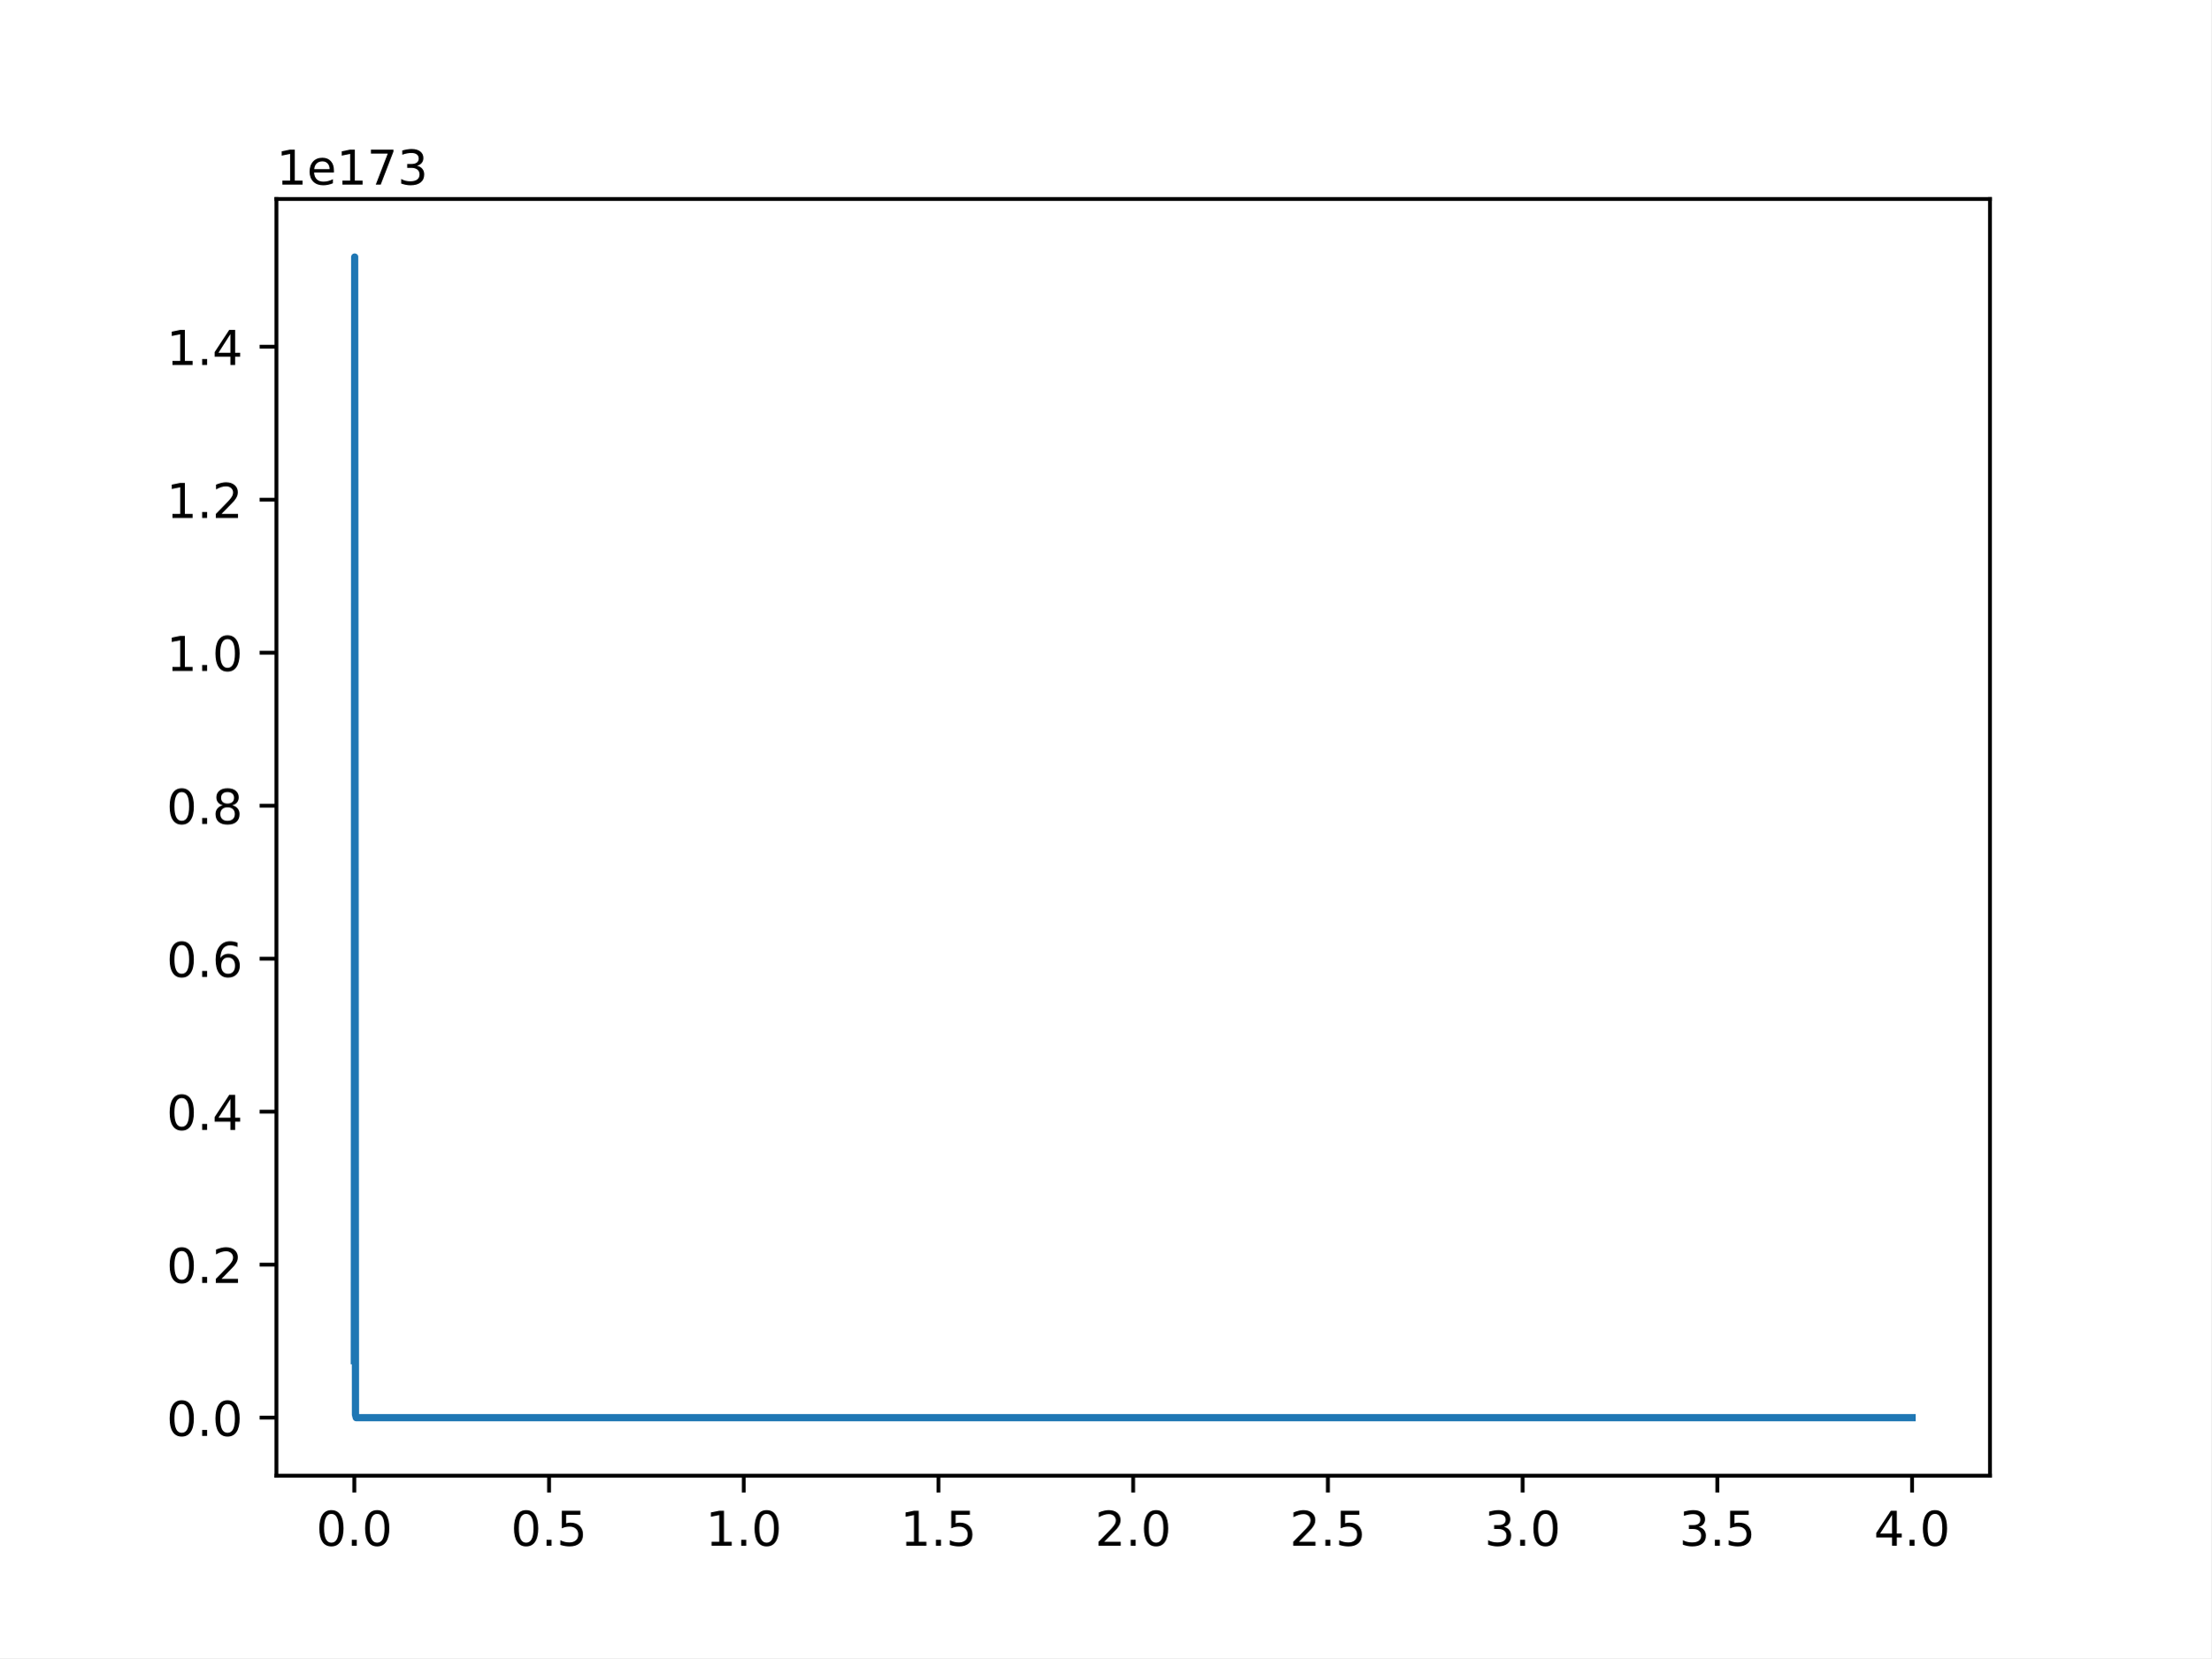
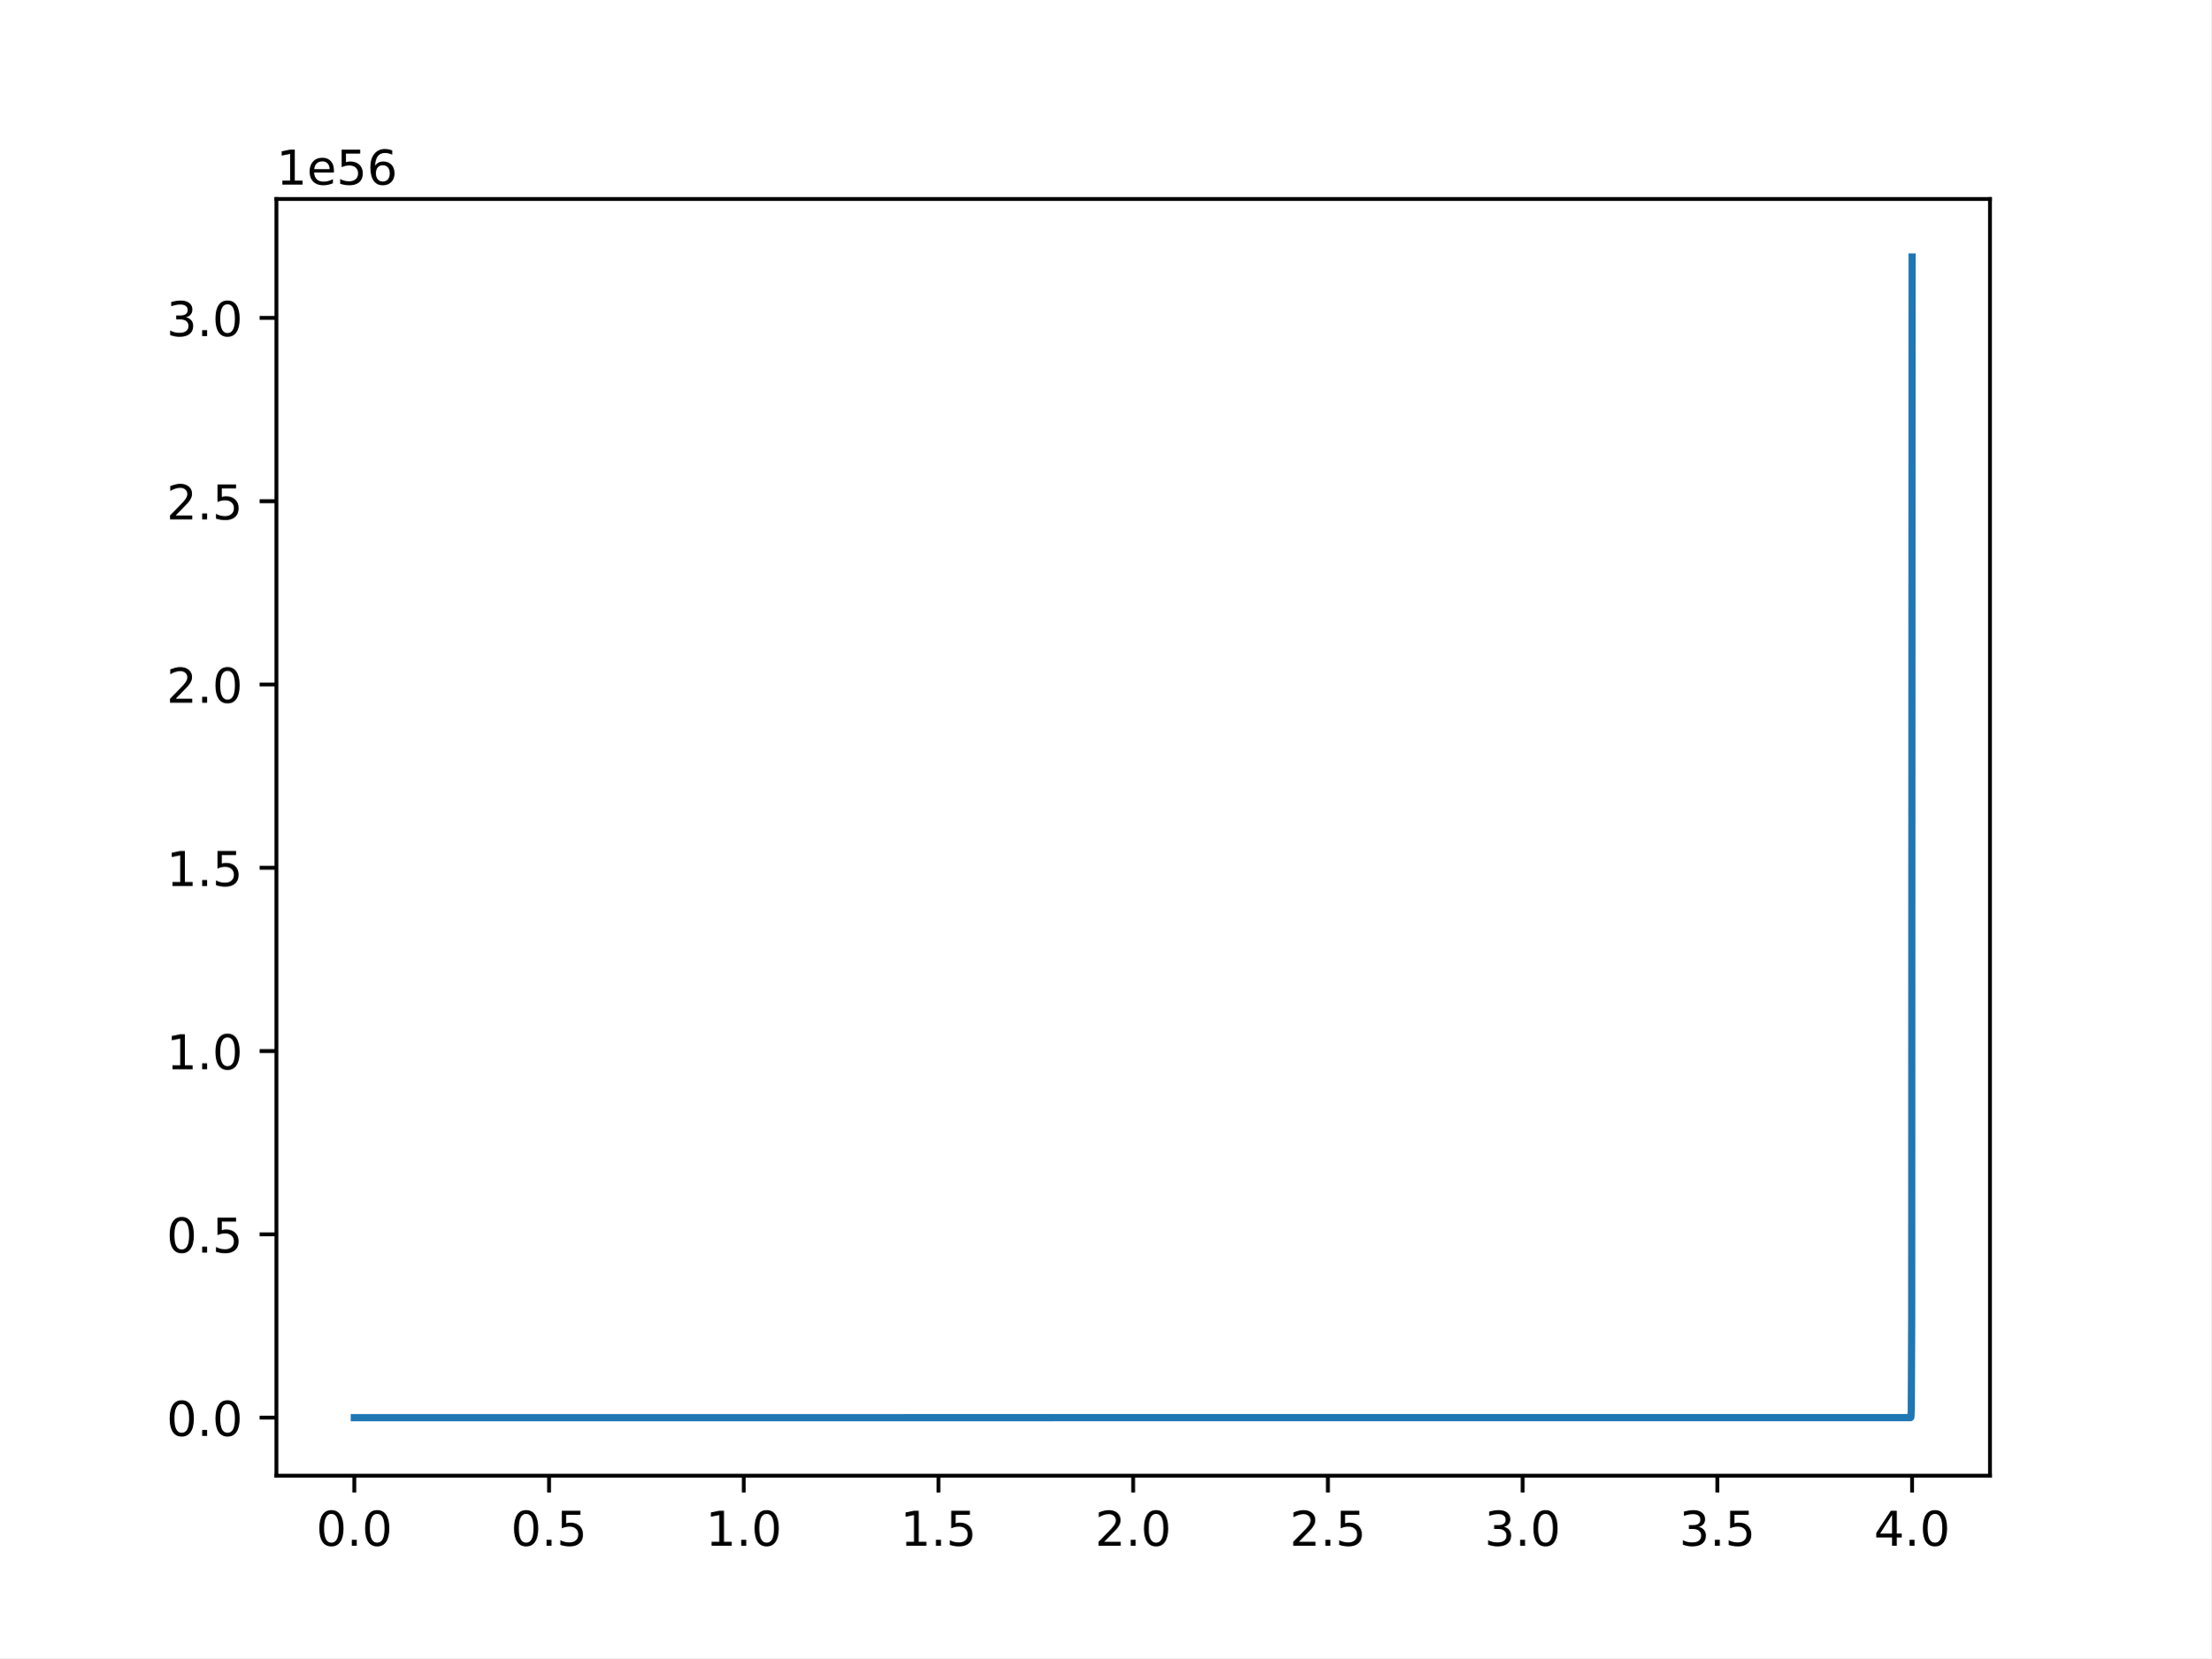
<svg xmlns="http://www.w3.org/2000/svg" xmlns:xlink="http://www.w3.org/1999/xlink" height="345.6pt" version="1.1" viewBox="0 0 460.8 345.6" width="460.8pt">
  <defs>
    <style type="text/css">
*{stroke-linecap:butt;stroke-linejoin:round;}
  </style>
  </defs>
  <g id="figure_1">
    <g id="patch_1">
      <path d="M 0 345.6  L 460.8 345.6  L 460.8 0  L 0 0  z " style="fill:#ffffff;" />
    </g>
    <g id="axes_1">
      <g id="patch_2">
        <path d="M 57.6 307.584  L 414.72 307.584  L 414.72 41.472  L 57.6 41.472  z " style="fill:#ffffff;" />
      </g>
      <g id="matplotlib.axis_1">
        <g id="xtick_1">
          <g id="line2d_1">
            <defs>
-               <path d="M 0 0  L 0 3.5  " id="mc9538a9ab4" style="stroke:#000000;stroke-width:0.8;" />
-             </defs>
-             <g>
-               <use style="stroke:#000000;stroke-width:0.8;" x="73.833" xlink:href="#mc9538a9ab4" y="307.584" />
+               <path d="M 0 0  L 0 3.5  " id="ma37ce85c64" style="stroke:#000000;stroke-width:0.8;" />
+             </defs>
+             <g>
+               <use style="stroke:#000000;stroke-width:0.8;" x="73.833" xlink:href="#ma37ce85c64" y="307.584" />
            </g>
          </g>
          <g id="text_1">
            <defs>
              <path d="M 31.781 66.406  Q 24.172 66.406 20.328 58.906  Q 16.5 51.422 16.5 36.375  Q 16.5 21.391 20.328 13.891  Q 24.172 6.391 31.781 6.391  Q 39.453 6.391 43.281 13.891  Q 47.125 21.391 47.125 36.375  Q 47.125 51.422 43.281 58.906  Q 39.453 66.406 31.781 66.406  z M 31.781 74.219  Q 44.047 74.219 50.516 64.516  Q 56.984 54.828 56.984 36.375  Q 56.984 17.969 50.516 8.266  Q 44.047 -1.422 31.781 -1.422  Q 19.531 -1.422 13.062 8.266  Q 6.594 17.969 6.594 36.375  Q 6.594 54.828 13.062 64.516  Q 19.531 74.219 31.781 74.219  z " id="DejaVuSans-48" />
              <path d="M 10.688 12.406  L 21 12.406  L 21 0  L 10.688 0  z " id="DejaVuSans-46" />
            </defs>
            <g transform="translate(65.88116 322.1824)scale(0.1 -0.1)">
              <use xlink:href="#DejaVuSans-48" />
              <use x="63.623" xlink:href="#DejaVuSans-46" />
              <use x="95.41" xlink:href="#DejaVuSans-48" />
            </g>
          </g>
        </g>
        <g id="xtick_2">
          <g id="line2d_2">
            <g>
-               <use style="stroke:#000000;stroke-width:0.8;" x="114.415" xlink:href="#mc9538a9ab4" y="307.584" />
+               <use style="stroke:#000000;stroke-width:0.8;" x="114.415" xlink:href="#ma37ce85c64" y="307.584" />
            </g>
          </g>
          <g id="text_2">
            <defs>
              <path d="M 10.797 72.906  L 49.516 72.906  L 49.516 64.594  L 19.828 64.594  L 19.828 46.734  Q 21.969 47.469 24.109 47.828  Q 26.266 48.188 28.422 48.188  Q 40.625 48.188 47.75 41.5  Q 54.891 34.812 54.891 23.391  Q 54.891 11.625 47.562 5.094  Q 40.234 -1.422 26.906 -1.422  Q 22.312 -1.422 17.547 -0.641  Q 12.797 0.141 7.719 1.703  L 7.719 11.625  Q 12.109 9.234 16.797 8.062  Q 21.484 6.891 26.703 6.891  Q 35.156 6.891 40.078 11.328  Q 45.016 15.766 45.016 23.391  Q 45.016 31 40.078 35.438  Q 35.156 39.891 26.703 39.891  Q 22.75 39.891 18.812 39.016  Q 14.891 38.141 10.797 36.281  z " id="DejaVuSans-53" />
            </defs>
            <g transform="translate(106.463 322.1824)scale(0.1 -0.1)">
              <use xlink:href="#DejaVuSans-48" />
              <use x="63.623" xlink:href="#DejaVuSans-46" />
              <use x="95.41" xlink:href="#DejaVuSans-53" />
            </g>
          </g>
        </g>
        <g id="xtick_3">
          <g id="line2d_3">
            <g>
-               <use style="stroke:#000000;stroke-width:0.8;" x="154.996" xlink:href="#mc9538a9ab4" y="307.584" />
+               <use style="stroke:#000000;stroke-width:0.8;" x="154.996" xlink:href="#ma37ce85c64" y="307.584" />
            </g>
          </g>
          <g id="text_3">
            <defs>
              <path d="M 12.406 8.297  L 28.516 8.297  L 28.516 63.922  L 10.984 60.406  L 10.984 69.391  L 28.422 72.906  L 38.281 72.906  L 38.281 8.297  L 54.391 8.297  L 54.391 0  L 12.406 0  z " id="DejaVuSans-49" />
            </defs>
            <g transform="translate(147.0448 322.1824)scale(0.1 -0.1)">
              <use xlink:href="#DejaVuSans-49" />
              <use x="63.623" xlink:href="#DejaVuSans-46" />
              <use x="95.41" xlink:href="#DejaVuSans-48" />
            </g>
          </g>
        </g>
        <g id="xtick_4">
          <g id="line2d_4">
            <g>
-               <use style="stroke:#000000;stroke-width:0.8;" x="195.578" xlink:href="#mc9538a9ab4" y="307.584" />
+               <use style="stroke:#000000;stroke-width:0.8;" x="195.578" xlink:href="#ma37ce85c64" y="307.584" />
            </g>
          </g>
          <g id="text_4">
            <g transform="translate(187.6266 322.1824)scale(0.1 -0.1)">
              <use xlink:href="#DejaVuSans-49" />
              <use x="63.623" xlink:href="#DejaVuSans-46" />
              <use x="95.41" xlink:href="#DejaVuSans-53" />
            </g>
          </g>
        </g>
        <g id="xtick_5">
          <g id="line2d_5">
            <g>
-               <use style="stroke:#000000;stroke-width:0.8;" x="236.16" xlink:href="#mc9538a9ab4" y="307.584" />
+               <use style="stroke:#000000;stroke-width:0.8;" x="236.16" xlink:href="#ma37ce85c64" y="307.584" />
            </g>
          </g>
          <g id="text_5">
            <defs>
              <path d="M 19.188 8.297  L 53.609 8.297  L 53.609 0  L 7.328 0  L 7.328 8.297  Q 12.938 14.109 22.625 23.891  Q 32.328 33.688 34.812 36.531  Q 39.547 41.844 41.422 45.531  Q 43.312 49.219 43.312 52.781  Q 43.312 58.594 39.234 62.25  Q 35.156 65.922 28.609 65.922  Q 23.969 65.922 18.812 64.312  Q 13.672 62.703 7.812 59.422  L 7.812 69.391  Q 13.766 71.781 18.938 73  Q 24.125 74.219 28.422 74.219  Q 39.75 74.219 46.484 68.547  Q 53.219 62.891 53.219 53.422  Q 53.219 48.922 51.531 44.891  Q 49.859 40.875 45.406 35.406  Q 44.188 33.984 37.641 27.219  Q 31.109 20.453 19.188 8.297  z " id="DejaVuSans-50" />
            </defs>
            <g transform="translate(228.2084 322.1824)scale(0.1 -0.1)">
              <use xlink:href="#DejaVuSans-50" />
              <use x="63.623" xlink:href="#DejaVuSans-46" />
              <use x="95.41" xlink:href="#DejaVuSans-48" />
            </g>
          </g>
        </g>
        <g id="xtick_6">
          <g id="line2d_6">
            <g>
-               <use style="stroke:#000000;stroke-width:0.8;" x="276.742" xlink:href="#mc9538a9ab4" y="307.584" />
+               <use style="stroke:#000000;stroke-width:0.8;" x="276.742" xlink:href="#ma37ce85c64" y="307.584" />
            </g>
          </g>
          <g id="text_6">
            <g transform="translate(268.7903 322.1824)scale(0.1 -0.1)">
              <use xlink:href="#DejaVuSans-50" />
              <use x="63.623" xlink:href="#DejaVuSans-46" />
              <use x="95.41" xlink:href="#DejaVuSans-53" />
            </g>
          </g>
        </g>
        <g id="xtick_7">
          <g id="line2d_7">
            <g>
-               <use style="stroke:#000000;stroke-width:0.8;" x="317.324" xlink:href="#mc9538a9ab4" y="307.584" />
+               <use style="stroke:#000000;stroke-width:0.8;" x="317.324" xlink:href="#ma37ce85c64" y="307.584" />
            </g>
          </g>
          <g id="text_7">
            <defs>
              <path d="M 40.578 39.312  Q 47.656 37.797 51.625 33  Q 55.609 28.219 55.609 21.188  Q 55.609 10.406 48.188 4.484  Q 40.766 -1.422 27.094 -1.422  Q 22.516 -1.422 17.656 -0.516  Q 12.797 0.391 7.625 2.203  L 7.625 11.719  Q 11.719 9.328 16.594 8.109  Q 21.484 6.891 26.812 6.891  Q 36.078 6.891 40.938 10.547  Q 45.797 14.203 45.797 21.188  Q 45.797 27.641 41.281 31.266  Q 36.766 34.906 28.719 34.906  L 20.219 34.906  L 20.219 43.016  L 29.109 43.016  Q 36.375 43.016 40.234 45.922  Q 44.094 48.828 44.094 54.297  Q 44.094 59.906 40.109 62.906  Q 36.141 65.922 28.719 65.922  Q 24.656 65.922 20.016 65.031  Q 15.375 64.156 9.812 62.312  L 9.812 71.094  Q 15.438 72.656 20.344 73.438  Q 25.25 74.219 29.594 74.219  Q 40.828 74.219 47.359 69.109  Q 53.906 64.016 53.906 55.328  Q 53.906 49.266 50.438 45.094  Q 46.969 40.922 40.578 39.312  z " id="DejaVuSans-51" />
            </defs>
            <g transform="translate(309.3721 322.1824)scale(0.1 -0.1)">
              <use xlink:href="#DejaVuSans-51" />
              <use x="63.623" xlink:href="#DejaVuSans-46" />
              <use x="95.41" xlink:href="#DejaVuSans-48" />
            </g>
          </g>
        </g>
        <g id="xtick_8">
          <g id="line2d_8">
            <g>
-               <use style="stroke:#000000;stroke-width:0.8;" x="357.905" xlink:href="#mc9538a9ab4" y="307.584" />
+               <use style="stroke:#000000;stroke-width:0.8;" x="357.905" xlink:href="#ma37ce85c64" y="307.584" />
            </g>
          </g>
          <g id="text_8">
            <g transform="translate(349.9539 322.1824)scale(0.1 -0.1)">
              <use xlink:href="#DejaVuSans-51" />
              <use x="63.623" xlink:href="#DejaVuSans-46" />
              <use x="95.41" xlink:href="#DejaVuSans-53" />
            </g>
          </g>
        </g>
        <g id="xtick_9">
          <g id="line2d_9">
            <g>
-               <use style="stroke:#000000;stroke-width:0.8;" x="398.487" xlink:href="#mc9538a9ab4" y="307.584" />
+               <use style="stroke:#000000;stroke-width:0.8;" x="398.487" xlink:href="#ma37ce85c64" y="307.584" />
            </g>
          </g>
          <g id="text_9">
            <defs>
              <path d="M 37.797 64.312  L 12.891 25.391  L 37.797 25.391  z M 35.203 72.906  L 47.609 72.906  L 47.609 25.391  L 58.016 25.391  L 58.016 17.188  L 47.609 17.188  L 47.609 0  L 37.797 0  L 37.797 17.188  L 4.891 17.188  L 4.891 26.703  z " id="DejaVuSans-52" />
            </defs>
            <g transform="translate(390.5357 322.1824)scale(0.1 -0.1)">
              <use xlink:href="#DejaVuSans-52" />
              <use x="63.623" xlink:href="#DejaVuSans-46" />
              <use x="95.41" xlink:href="#DejaVuSans-48" />
            </g>
          </g>
        </g>
      </g>
      <g id="matplotlib.axis_2">
        <g id="ytick_1">
          <g id="line2d_10">
            <defs>
-               <path d="M 0 0  L -3.5 0  " id="ma8c2dbdb33" style="stroke:#000000;stroke-width:0.8;" />
-             </defs>
-             <g>
-               <use style="stroke:#000000;stroke-width:0.8;" x="57.6" xlink:href="#ma8c2dbdb33" y="295.488" />
+               <path d="M 0 0  L -3.5 0  " id="me49df896a3" style="stroke:#000000;stroke-width:0.8;" />
+             </defs>
+             <g>
+               <use style="stroke:#000000;stroke-width:0.8;" x="57.6" xlink:href="#me49df896a3" y="295.488" />
            </g>
          </g>
          <g id="text_10">
            <g transform="translate(34.69687 299.2872)scale(0.1 -0.1)">
              <use xlink:href="#DejaVuSans-48" />
              <use x="63.623" xlink:href="#DejaVuSans-46" />
              <use x="95.41" xlink:href="#DejaVuSans-48" />
            </g>
          </g>
        </g>
        <g id="ytick_2">
          <g id="line2d_11">
            <g>
-               <use style="stroke:#000000;stroke-width:0.8;" x="57.6" xlink:href="#ma8c2dbdb33" y="263.598" />
+               <use style="stroke:#000000;stroke-width:0.8;" x="57.6" xlink:href="#me49df896a3" y="257.282" />
            </g>
          </g>
          <g id="text_11">
-             <g transform="translate(34.69687 267.3975)scale(0.1 -0.1)">
+             <g transform="translate(34.69687 261.0815)scale(0.1 -0.1)">
              <use xlink:href="#DejaVuSans-48" />
              <use x="63.623" xlink:href="#DejaVuSans-46" />
-               <use x="95.41" xlink:href="#DejaVuSans-50" />
+               <use x="95.41" xlink:href="#DejaVuSans-53" />
            </g>
          </g>
        </g>
        <g id="ytick_3">
          <g id="line2d_12">
            <g>
-               <use style="stroke:#000000;stroke-width:0.8;" x="57.6" xlink:href="#ma8c2dbdb33" y="231.709" />
+               <use style="stroke:#000000;stroke-width:0.8;" x="57.6" xlink:href="#me49df896a3" y="219.077" />
            </g>
          </g>
          <g id="text_12">
-             <g transform="translate(34.69687 235.5078)scale(0.1 -0.1)">
-               <use xlink:href="#DejaVuSans-48" />
-               <use x="63.623" xlink:href="#DejaVuSans-46" />
-               <use x="95.41" xlink:href="#DejaVuSans-52" />
+             <g transform="translate(34.69687 222.8758)scale(0.1 -0.1)">
+               <use xlink:href="#DejaVuSans-49" />
+               <use x="63.623" xlink:href="#DejaVuSans-46" />
+               <use x="95.41" xlink:href="#DejaVuSans-48" />
            </g>
          </g>
        </g>
        <g id="ytick_4">
          <g id="line2d_13">
            <g>
-               <use style="stroke:#000000;stroke-width:0.8;" x="57.6" xlink:href="#ma8c2dbdb33" y="199.819" />
+               <use style="stroke:#000000;stroke-width:0.8;" x="57.6" xlink:href="#me49df896a3" y="180.871" />
            </g>
          </g>
          <g id="text_13">
-             <defs>
-               <path d="M 33.016 40.375  Q 26.375 40.375 22.484 35.828  Q 18.609 31.297 18.609 23.391  Q 18.609 15.531 22.484 10.953  Q 26.375 6.391 33.016 6.391  Q 39.656 6.391 43.531 10.953  Q 47.406 15.531 47.406 23.391  Q 47.406 31.297 43.531 35.828  Q 39.656 40.375 33.016 40.375  z M 52.594 71.297  L 52.594 62.312  Q 48.875 64.062 45.094 64.984  Q 41.312 65.922 37.594 65.922  Q 27.828 65.922 22.672 59.328  Q 17.531 52.734 16.797 39.406  Q 19.672 43.656 24.016 45.922  Q 28.375 48.188 33.594 48.188  Q 44.578 48.188 50.953 41.516  Q 57.328 34.859 57.328 23.391  Q 57.328 12.156 50.688 5.359  Q 44.047 -1.422 33.016 -1.422  Q 20.359 -1.422 13.672 8.266  Q 6.984 17.969 6.984 36.375  Q 6.984 53.656 15.188 63.938  Q 23.391 74.219 37.203 74.219  Q 40.922 74.219 44.703 73.484  Q 48.484 72.75 52.594 71.297  z " id="DejaVuSans-54" />
-             </defs>
-             <g transform="translate(34.69687 203.6181)scale(0.1 -0.1)">
-               <use xlink:href="#DejaVuSans-48" />
-               <use x="63.623" xlink:href="#DejaVuSans-46" />
-               <use x="95.41" xlink:href="#DejaVuSans-54" />
+             <g transform="translate(34.69687 184.6701)scale(0.1 -0.1)">
+               <use xlink:href="#DejaVuSans-49" />
+               <use x="63.623" xlink:href="#DejaVuSans-46" />
+               <use x="95.41" xlink:href="#DejaVuSans-53" />
            </g>
          </g>
        </g>
        <g id="ytick_5">
          <g id="line2d_14">
            <g>
-               <use style="stroke:#000000;stroke-width:0.8;" x="57.6" xlink:href="#ma8c2dbdb33" y="167.929" />
+               <use style="stroke:#000000;stroke-width:0.8;" x="57.6" xlink:href="#me49df896a3" y="142.665" />
            </g>
          </g>
          <g id="text_14">
-             <defs>
-               <path d="M 31.781 34.625  Q 24.75 34.625 20.719 30.859  Q 16.703 27.094 16.703 20.516  Q 16.703 13.922 20.719 10.156  Q 24.75 6.391 31.781 6.391  Q 38.812 6.391 42.859 10.172  Q 46.922 13.969 46.922 20.516  Q 46.922 27.094 42.891 30.859  Q 38.875 34.625 31.781 34.625  z M 21.922 38.812  Q 15.578 40.375 12.031 44.719  Q 8.5 49.078 8.5 55.328  Q 8.5 64.062 14.719 69.141  Q 20.953 74.219 31.781 74.219  Q 42.672 74.219 48.875 69.141  Q 55.078 64.062 55.078 55.328  Q 55.078 49.078 51.531 44.719  Q 48 40.375 41.703 38.812  Q 48.828 37.156 52.797 32.312  Q 56.781 27.484 56.781 20.516  Q 56.781 9.906 50.312 4.234  Q 43.844 -1.422 31.781 -1.422  Q 19.734 -1.422 13.25 4.234  Q 6.781 9.906 6.781 20.516  Q 6.781 27.484 10.781 32.312  Q 14.797 37.156 21.922 38.812  z M 18.312 54.391  Q 18.312 48.734 21.844 45.562  Q 25.391 42.391 31.781 42.391  Q 38.141 42.391 41.719 45.562  Q 45.312 48.734 45.312 54.391  Q 45.312 60.062 41.719 63.234  Q 38.141 66.406 31.781 66.406  Q 25.391 66.406 21.844 63.234  Q 18.312 60.062 18.312 54.391  z " id="DejaVuSans-56" />
-             </defs>
-             <g transform="translate(34.69687 171.7284)scale(0.1 -0.1)">
-               <use xlink:href="#DejaVuSans-48" />
-               <use x="63.623" xlink:href="#DejaVuSans-46" />
-               <use x="95.41" xlink:href="#DejaVuSans-56" />
+             <g transform="translate(34.69687 146.4644)scale(0.1 -0.1)">
+               <use xlink:href="#DejaVuSans-50" />
+               <use x="63.623" xlink:href="#DejaVuSans-46" />
+               <use x="95.41" xlink:href="#DejaVuSans-48" />
            </g>
          </g>
        </g>
        <g id="ytick_6">
          <g id="line2d_15">
            <g>
-               <use style="stroke:#000000;stroke-width:0.8;" x="57.6" xlink:href="#ma8c2dbdb33" y="136.04" />
+               <use style="stroke:#000000;stroke-width:0.8;" x="57.6" xlink:href="#me49df896a3" y="104.46" />
            </g>
          </g>
          <g id="text_15">
-             <g transform="translate(34.69687 139.8388)scale(0.1 -0.1)">
-               <use xlink:href="#DejaVuSans-49" />
-               <use x="63.623" xlink:href="#DejaVuSans-46" />
-               <use x="95.41" xlink:href="#DejaVuSans-48" />
+             <g transform="translate(34.69687 108.2587)scale(0.1 -0.1)">
+               <use xlink:href="#DejaVuSans-50" />
+               <use x="63.623" xlink:href="#DejaVuSans-46" />
+               <use x="95.41" xlink:href="#DejaVuSans-53" />
            </g>
          </g>
        </g>
        <g id="ytick_7">
          <g id="line2d_16">
            <g>
-               <use style="stroke:#000000;stroke-width:0.8;" x="57.6" xlink:href="#ma8c2dbdb33" y="104.15" />
+               <use style="stroke:#000000;stroke-width:0.8;" x="57.6" xlink:href="#me49df896a3" y="66.254" />
            </g>
          </g>
          <g id="text_16">
-             <g transform="translate(34.69687 107.9491)scale(0.1 -0.1)">
-               <use xlink:href="#DejaVuSans-49" />
-               <use x="63.623" xlink:href="#DejaVuSans-46" />
-               <use x="95.41" xlink:href="#DejaVuSans-50" />
-             </g>
-           </g>
-         </g>
-         <g id="ytick_8">
-           <g id="line2d_17">
-             <g>
-               <use style="stroke:#000000;stroke-width:0.8;" x="57.6" xlink:href="#ma8c2dbdb33" y="72.26" />
-             </g>
-           </g>
-           <g id="text_17">
-             <g transform="translate(34.69687 76.05936)scale(0.1 -0.1)">
-               <use xlink:href="#DejaVuSans-49" />
-               <use x="63.623" xlink:href="#DejaVuSans-46" />
-               <use x="95.41" xlink:href="#DejaVuSans-52" />
-             </g>
-           </g>
-         </g>
-         <g id="text_18">
+             <g transform="translate(34.69687 70.05304)scale(0.1 -0.1)">
+               <use xlink:href="#DejaVuSans-51" />
+               <use x="63.623" xlink:href="#DejaVuSans-46" />
+               <use x="95.41" xlink:href="#DejaVuSans-48" />
+             </g>
+           </g>
+         </g>
+         <g id="text_17">
          <defs>
            <path d="M 56.203 29.594  L 56.203 25.203  L 14.891 25.203  Q 15.484 15.922 20.484 11.062  Q 25.484 6.203 34.422 6.203  Q 39.594 6.203 44.453 7.469  Q 49.312 8.734 54.109 11.281  L 54.109 2.781  Q 49.266 0.734 44.188 -0.344  Q 39.109 -1.422 33.891 -1.422  Q 20.797 -1.422 13.156 6.188  Q 5.516 13.812 5.516 26.812  Q 5.516 40.234 12.766 48.109  Q 20.016 56 32.328 56  Q 43.359 56 49.781 48.891  Q 56.203 41.797 56.203 29.594  z M 47.219 32.234  Q 47.125 39.594 43.094 43.984  Q 39.062 48.391 32.422 48.391  Q 24.906 48.391 20.391 44.141  Q 15.875 39.891 15.188 32.172  z " id="DejaVuSans-101" />
-             <path d="M 8.203 72.906  L 55.078 72.906  L 55.078 68.703  L 28.609 0  L 18.312 0  L 43.219 64.594  L 8.203 64.594  z " id="DejaVuSans-55" />
+             <path d="M 33.016 40.375  Q 26.375 40.375 22.484 35.828  Q 18.609 31.297 18.609 23.391  Q 18.609 15.531 22.484 10.953  Q 26.375 6.391 33.016 6.391  Q 39.656 6.391 43.531 10.953  Q 47.406 15.531 47.406 23.391  Q 47.406 31.297 43.531 35.828  Q 39.656 40.375 33.016 40.375  z M 52.594 71.297  L 52.594 62.312  Q 48.875 64.062 45.094 64.984  Q 41.312 65.922 37.594 65.922  Q 27.828 65.922 22.672 59.328  Q 17.531 52.734 16.797 39.406  Q 19.672 43.656 24.016 45.922  Q 28.375 48.188 33.594 48.188  Q 44.578 48.188 50.953 41.516  Q 57.328 34.859 57.328 23.391  Q 57.328 12.156 50.688 5.359  Q 44.047 -1.422 33.016 -1.422  Q 20.359 -1.422 13.672 8.266  Q 6.984 17.969 6.984 36.375  Q 6.984 53.656 15.188 63.938  Q 23.391 74.219 37.203 74.219  Q 40.922 74.219 44.703 73.484  Q 48.484 72.75 52.594 71.297  z " id="DejaVuSans-54" />
          </defs>
          <g transform="translate(57.6 38.472)scale(0.1 -0.1)">
            <use xlink:href="#DejaVuSans-49" />
            <use x="63.623" xlink:href="#DejaVuSans-101" />
-             <use x="125.146" xlink:href="#DejaVuSans-49" />
-             <use x="188.77" xlink:href="#DejaVuSans-55" />
-             <use x="252.393" xlink:href="#DejaVuSans-51" />
-           </g>
-         </g>
-       </g>
-       <g id="line2d_18">
-         <path clip-path="url(#p46a8688650)" d="M 73.833 283.615  L 73.914 53.568  L 74.076 294.861  L 74.239 295.486  L 80.246 295.488  L 398.487 295.488  L 398.487 295.488  " style="fill:none;stroke:#1f77b4;stroke-linecap:square;stroke-width:1.5;" />
+             <use x="125.146" xlink:href="#DejaVuSans-53" />
+             <use x="188.77" xlink:href="#DejaVuSans-54" />
+           </g>
+         </g>
+       </g>
+       <g id="line2d_17">
+         <path clip-path="url(#p7db363e4aa)" d="M 73.833 295.488  L 96.889 295.488  L 398.163 295.475  L 398.244 295.334  L 398.325 293.71  L 398.406 274.803  L 398.487 53.568  L 398.487 53.568  " style="fill:none;stroke:#1f77b4;stroke-linecap:square;stroke-width:1.5;" />
      </g>
      <g id="patch_3">
        <path d="M 57.6 307.584  L 57.6 41.472  " style="fill:none;stroke:#000000;stroke-linecap:square;stroke-linejoin:miter;stroke-width:0.8;" />
      </g>
      <g id="patch_4">
        <path d="M 414.72 307.584  L 414.72 41.472  " style="fill:none;stroke:#000000;stroke-linecap:square;stroke-linejoin:miter;stroke-width:0.8;" />
      </g>
      <g id="patch_5">
        <path d="M 57.6 307.584  L 414.72 307.584  " style="fill:none;stroke:#000000;stroke-linecap:square;stroke-linejoin:miter;stroke-width:0.8;" />
      </g>
      <g id="patch_6">
        <path d="M 57.6 41.472  L 414.72 41.472  " style="fill:none;stroke:#000000;stroke-linecap:square;stroke-linejoin:miter;stroke-width:0.8;" />
      </g>
    </g>
  </g>
  <defs>
-     <clipPath id="p46a8688650">
+     <clipPath id="p7db363e4aa">
      <rect height="266.112" width="357.12" x="57.6" y="41.472" />
    </clipPath>
  </defs>
</svg>
